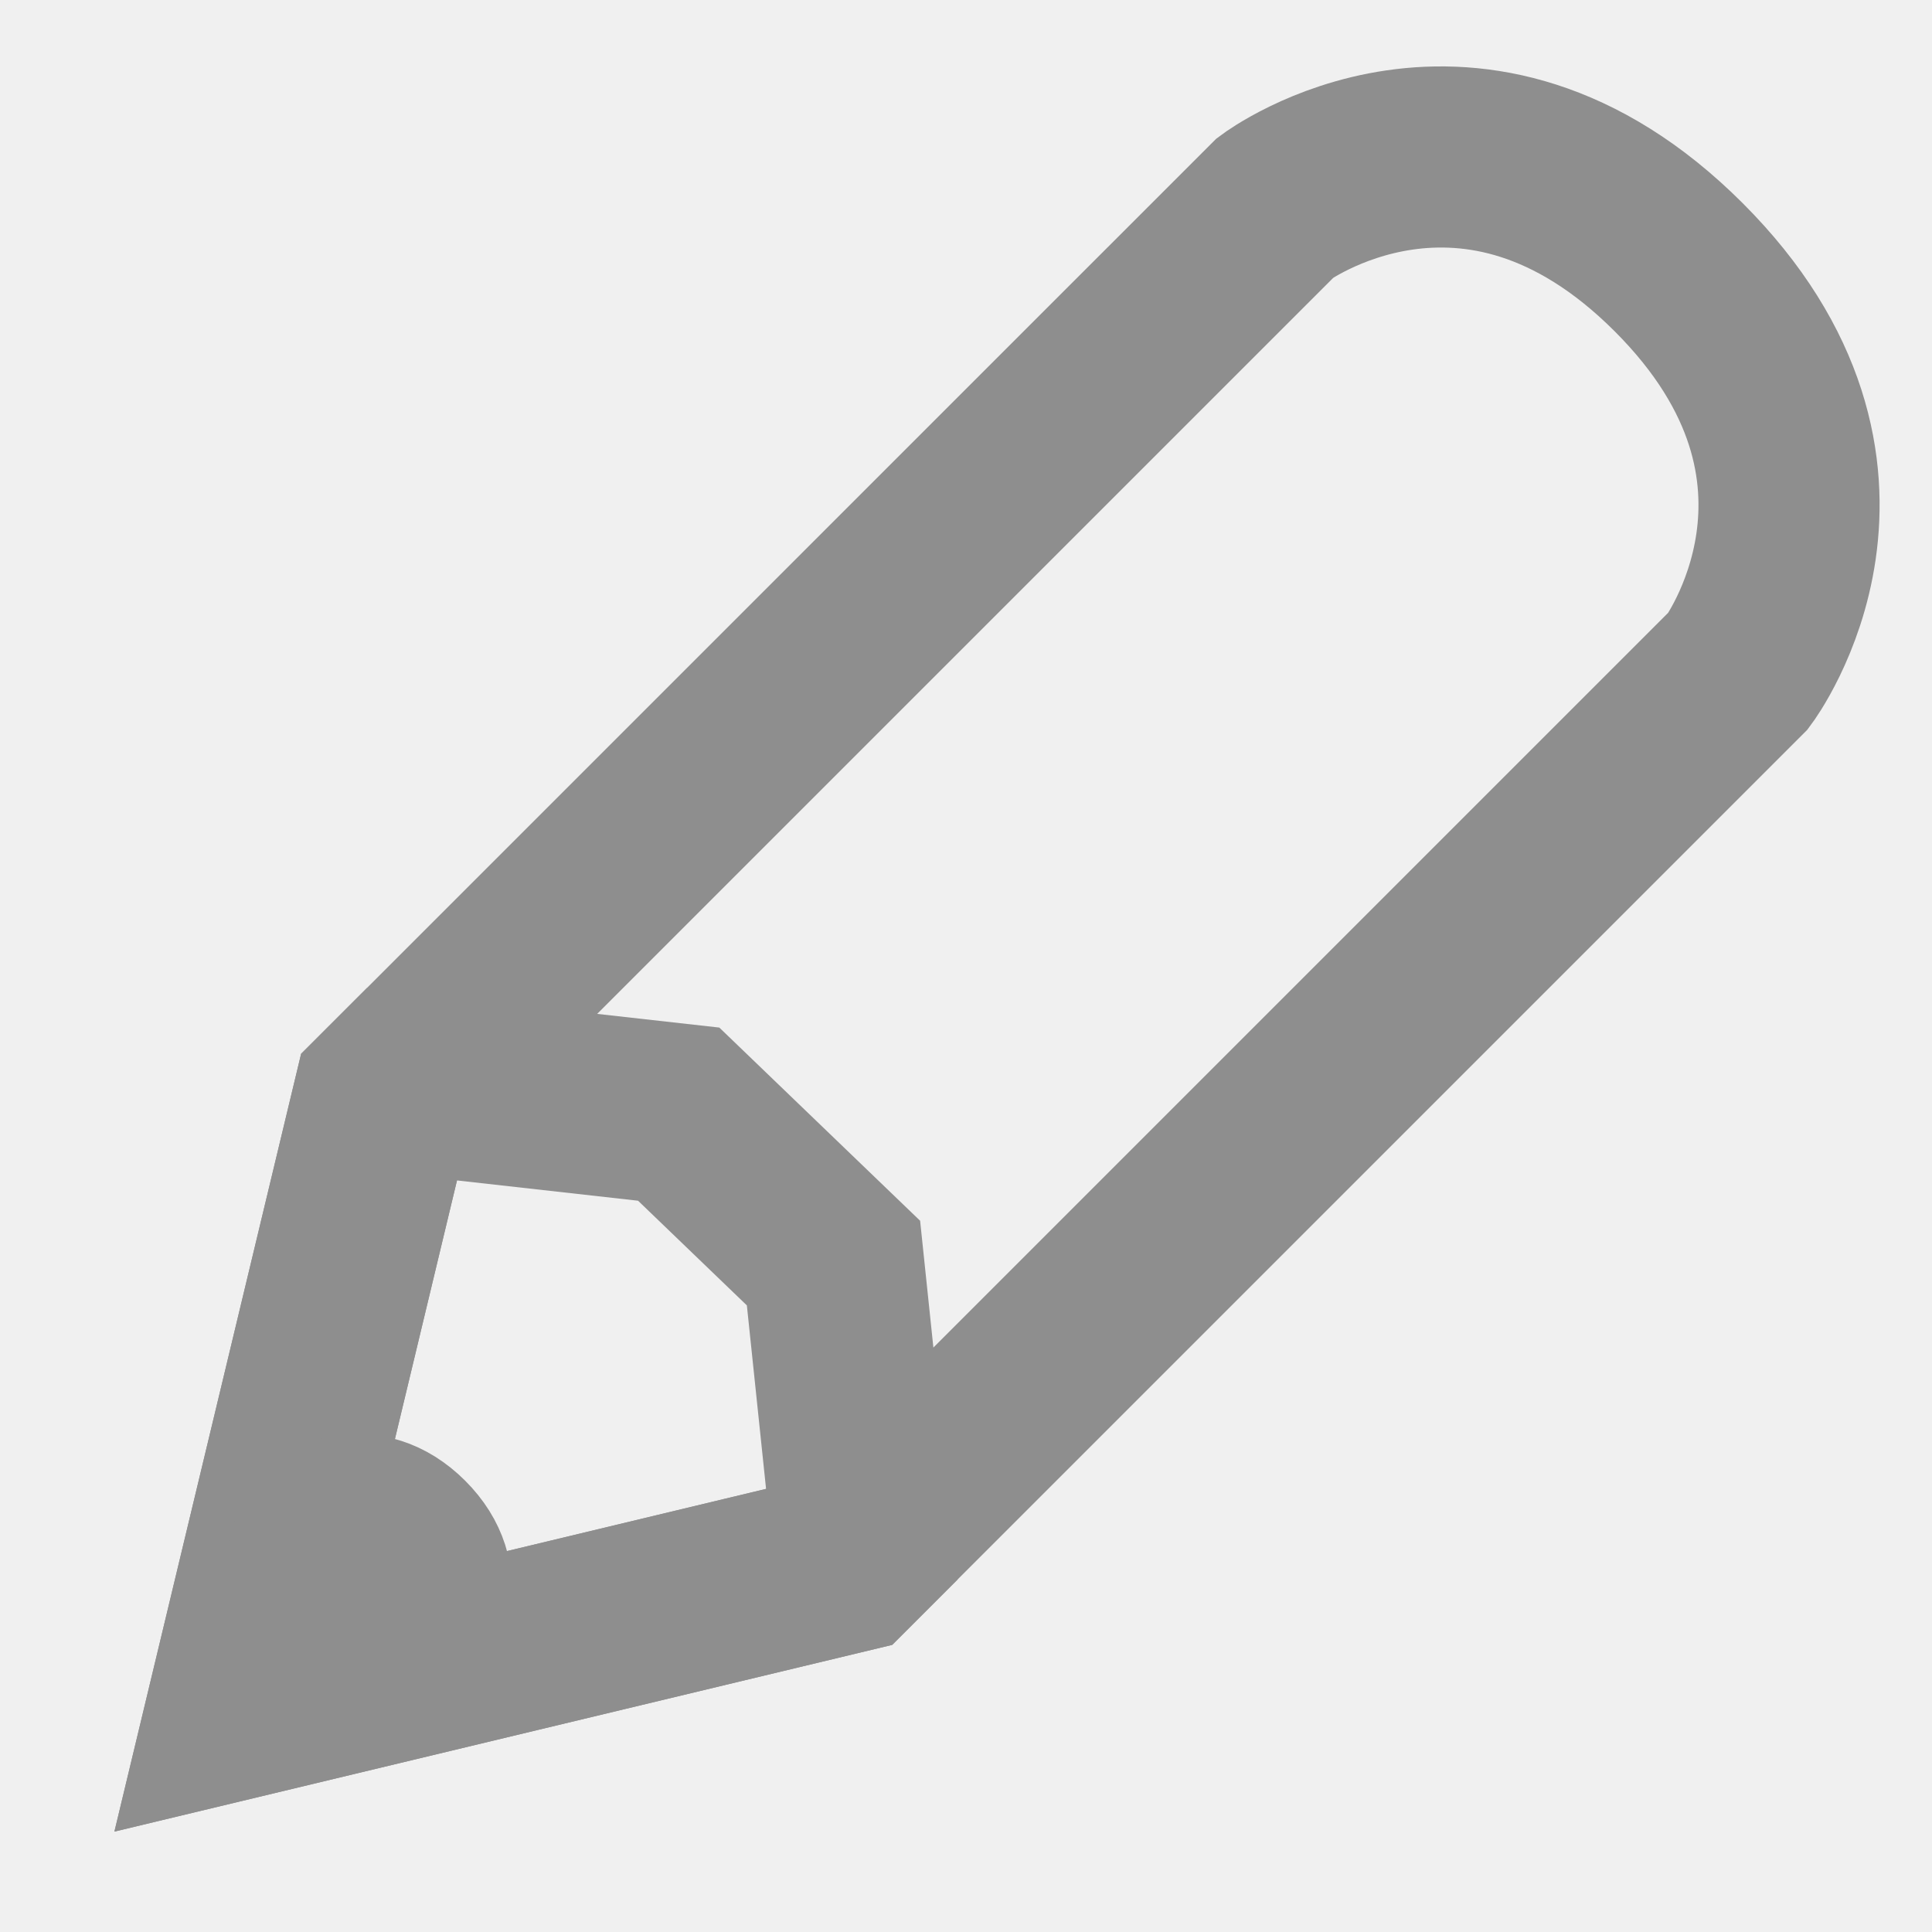
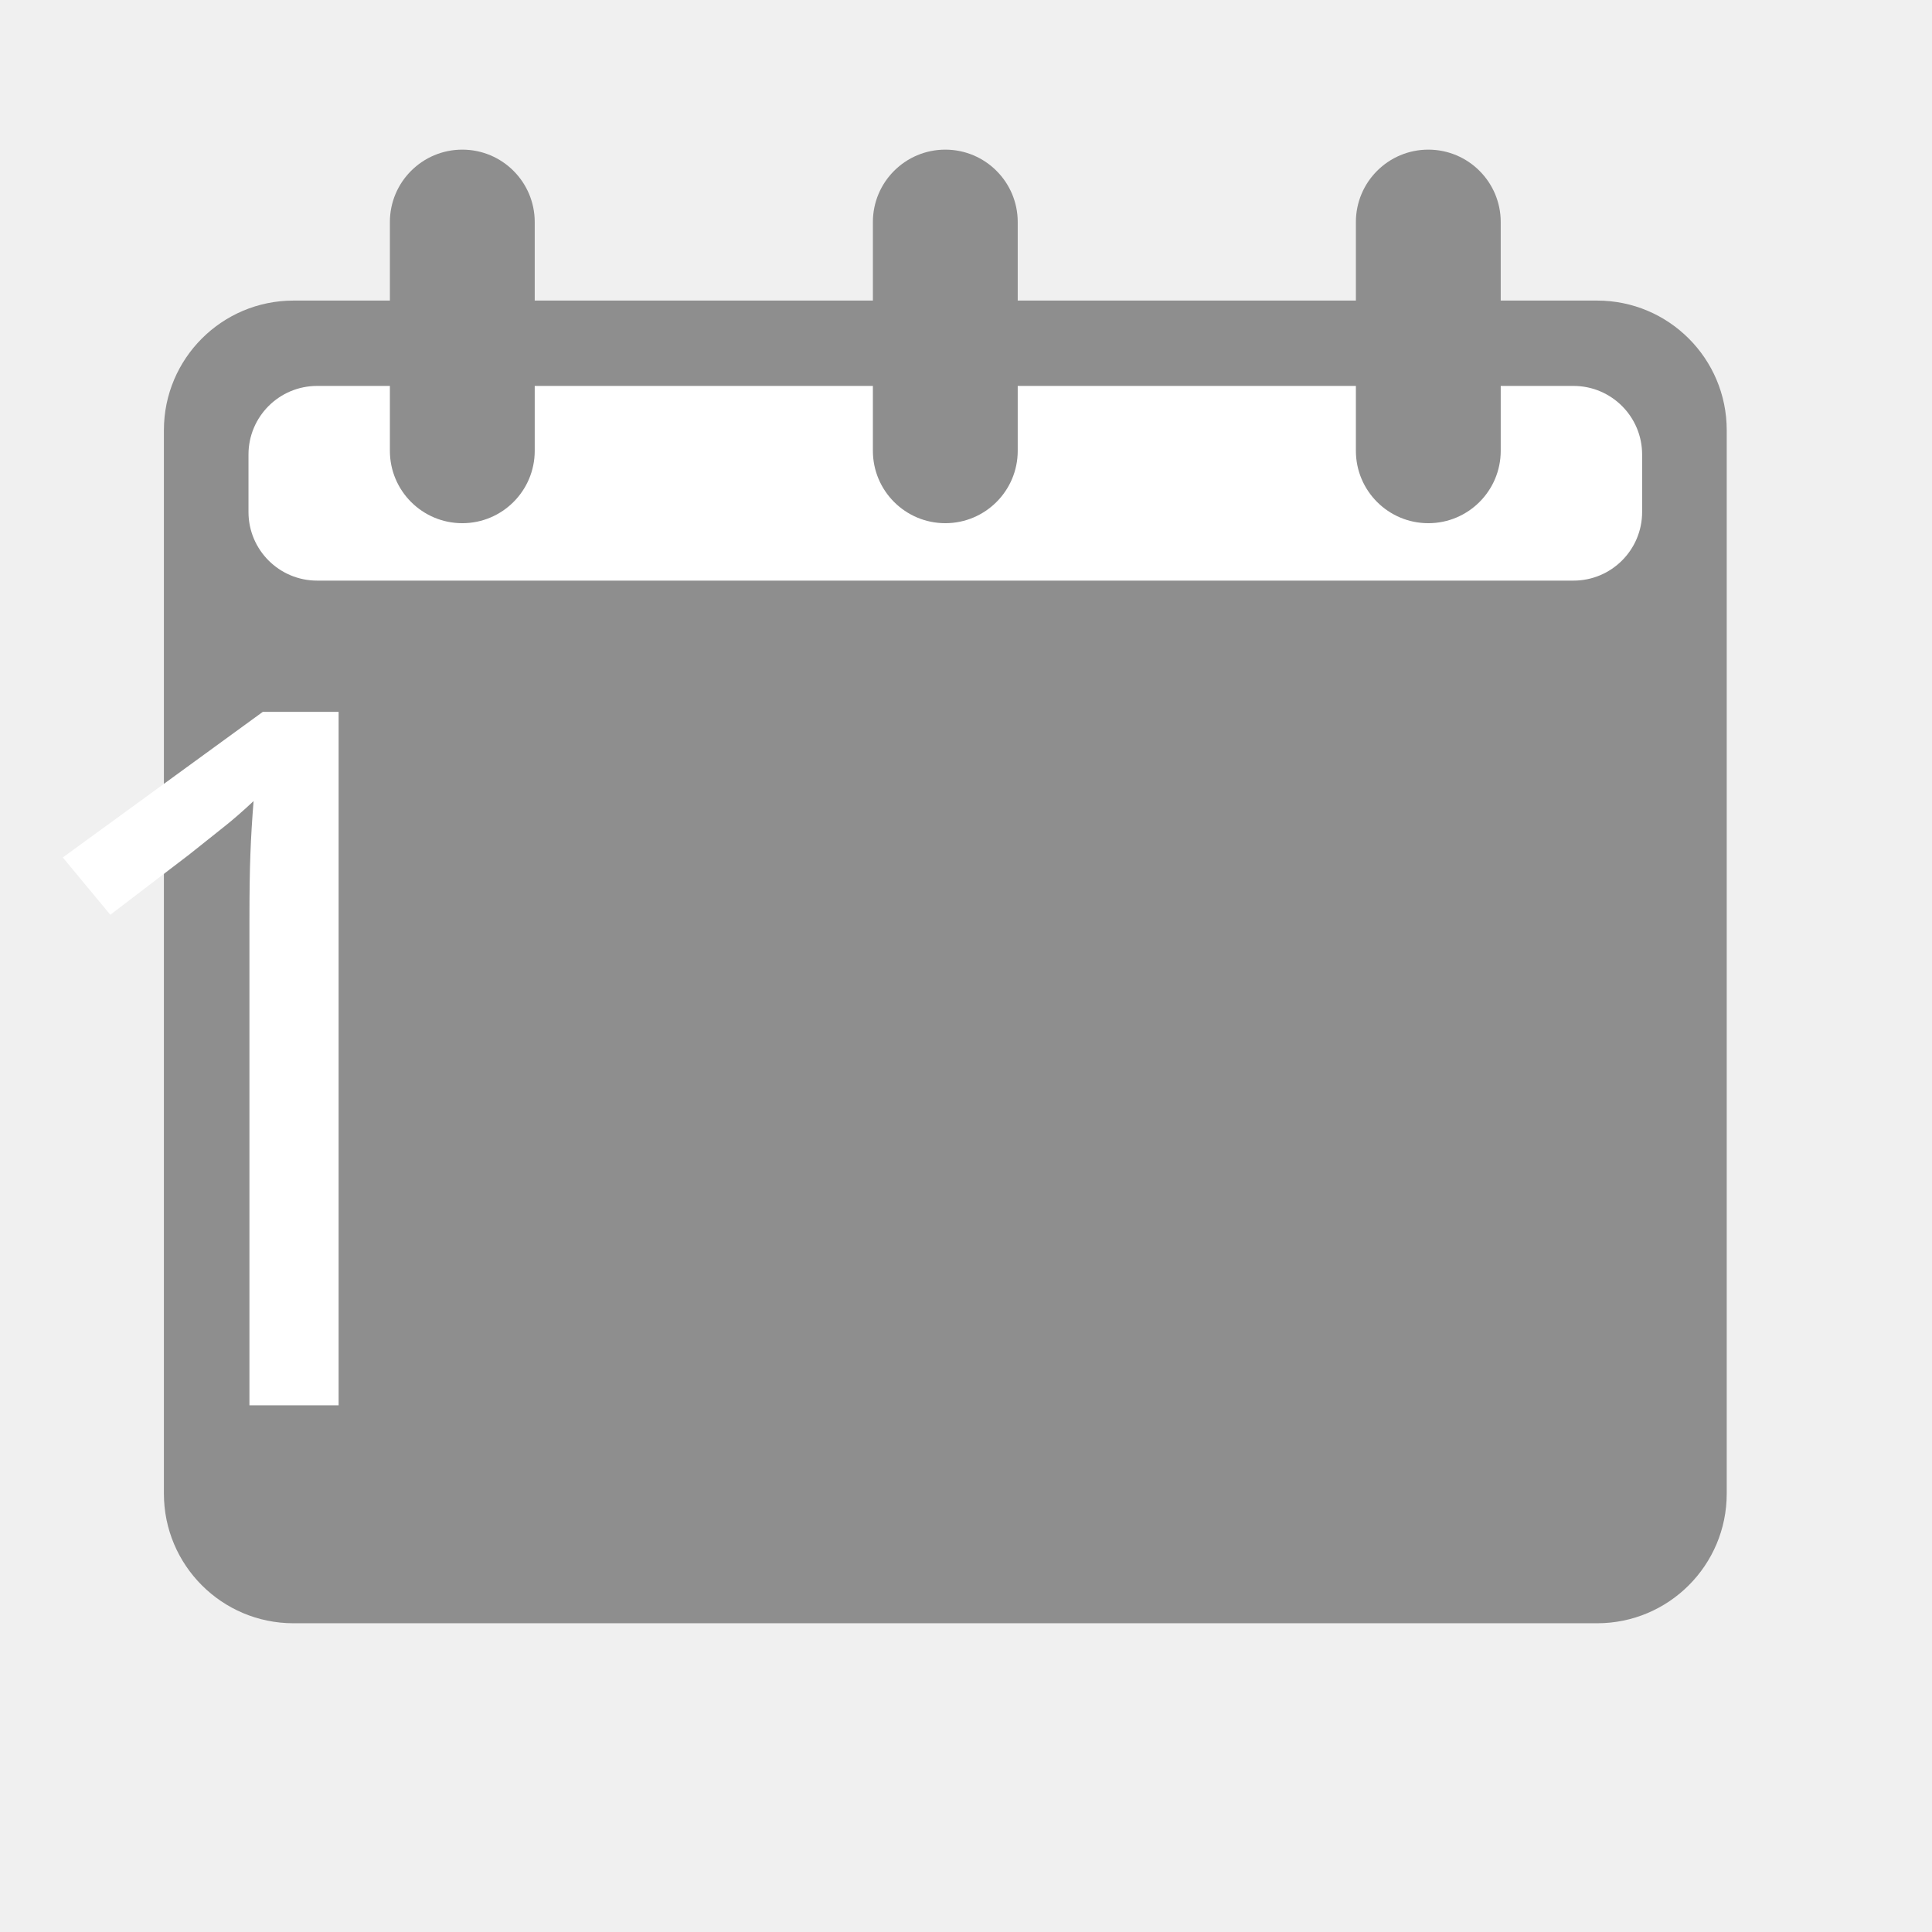
<svg xmlns="http://www.w3.org/2000/svg" width="128" height="128" id="svg2" version="1.1">
  <defs id="defs4" />
  <g id="layer1" transform="translate(0,-924.3622)" style="display:none">
    <g id="g3941" transform="matrix(0.700111,0,0,0.700111,19.1929,296.399)">
      <g id="g3932">
        <g id="g3935">
          <path style="fill:#14dc64;fill-opacity:1;fill-rule:nonzero;stroke:none" d="m 128,1052.362 -128,0 64,-128 0,0 z" id="path3920" />
        </g>
      </g>
      <g id="g3938">
        <path style="opacity:0.279;fill:#000000;fill-opacity:1;fill-rule:nonzero;stroke:none" d="m 128,1052.362 -64,-26 -64,26 64,-128 0,0 z" id="path3922" />
      </g>
      <path style="opacity:0.25;fill:#000000;fill-opacity:1;fill-rule:nonzero;stroke:none" d="m 128,1052.362 -64,-26 0,-102 0,0 z" id="path3924" />
    </g>
  </g>
  <g id="layer2" style="display:none">
    <path style="opacity:0.96;fill:none;stroke:#8e8e8e;stroke-width:13.436;stroke-miterlimit:4;stroke-opacity:1;stroke-dasharray:none" id="path3999" d="m 127.279,64.36 a 63.135,63.135 0 1 1 -126.269,0 63.135,63.135 0 1 1 126.269,0 z" transform="matrix(0.8931398,0,0,0.8931398,6.709832,6.517177)" />
    <path style="opacity:0.96;fill:none;stroke:#8e8e8e;stroke-width:12;stroke-linecap:square;stroke-linejoin:miter;stroke-miterlimit:4;stroke-opacity:1;stroke-dasharray:none" d="m 64,30.038 0,67.924" id="path4003" />
    <path id="path4007" d="m 97.962,64 -67.924,0" style="opacity:0.96;fill:none;stroke:#8e8e8e;stroke-width:12;stroke-linecap:square;stroke-linejoin:miter;stroke-miterlimit:4;stroke-opacity:1;stroke-dasharray:none" />
  </g>
-   <g id="g4009" style="display:inline">
+   <g id="g4009" style="display:none">
    <path style="fill:none;stroke:#8e8e8e;stroke-width:12;stroke-linecap:square;stroke-linejoin:miter;stroke-miterlimit:4;stroke-opacity:1;stroke-dasharray:none;stroke-dashoffset:0" d="m 84.506,13.747 c 0,0 13.035,-9.717 26.714,3.961 13.679,13.679 3.961,26.714 3.961,26.714 l -59.116,59.116 -40.366,9.69 9.69,-40.366 z" id="rect4017" />
    <path id="path4024" d="m 26.506,71.747 18.459,2.068 10.256,9.867 1.961,18.74 -1.116,1.116 -40.366,9.69 9.69,-40.366 z" style="fill:none;stroke:#8e8e8e;stroke-width:12;stroke-linecap:square;stroke-linejoin:miter;stroke-miterlimit:4;stroke-opacity:1;stroke-dasharray:none;stroke-dashoffset:0" />
    <path style="fill:none;stroke:#8e8e8e;stroke-width:12;stroke-linecap:square;stroke-linejoin:miter;stroke-miterlimit:4;stroke-opacity:1;stroke-dasharray:none;stroke-dashoffset:0" d="m 21.682,101.621 c 0,0 2.391,-1.782 4.899,0.727 2.509,2.509 0.727,4.899 0.727,4.899 l -0.205,0.205 -7.403,1.777 1.777,-7.403 z" id="path4026" />
+   </g>
+   <g style="display:inline" id="g3013">
+     <rect style="fill:#8e8e8e;fill-opacity:1;fill-rule:nonzero;stroke:none" id="rect3815" width="103.541" height="87.631" x="10.859" y="19.914" ry="8.586" />
+     <text xml:space="preserve" style="font-size:66.482px;font-style:normal;font-variant:normal;font-weight:normal;font-stretch:normal;text-align:center;line-height:125%;letter-spacing:0px;word-spacing:0px;text-anchor:middle;fill:#000000;fill-opacity:1;stroke:none;font-family:FontAwesome;-inkscape-font-specification:FontAwesome" x="60.334" y="96.192" id="text3792" transform="scale(1.033128,0.9679338)">
+       <tspan id="tspan3794" x="60.334" y="96.192" style="font-weight:500;text-align:center;text-anchor:middle;fill:#ffffff;font-family:Ubuntu;-inkscape-font-specification:Ubuntu Medium">1</tspan>
+     </text>
+     <rect style="fill:#ffffff;fill-opacity:1;fill-rule:nonzero;stroke:none" id="rect3817" width="92.332" height="12.898" x="16.463" y="25.569" ry="4.546" />
+     <rect ry="4.798" y="9.914" x="25.831" height="24.749" width="9.596" id="rect3819" style="fill:#8e8e8e;fill-opacity:1;fill-rule:nonzero;stroke:none" rx="4.798" />
+     <rect rx="4.798" style="fill:#8e8e8e;fill-opacity:1;fill-rule:nonzero;stroke:none" id="rect3821" width="9.596" height="24.749" x="89.831" y="9.914" ry="4.798" />
+     <rect ry="4.798" y="9.914" x="57.831" height="24.749" width="9.596" id="rect3823" style="fill:#8e8e8e;fill-opacity:1;fill-rule:nonzero;stroke:none" rx="4.798" />
  </g>
  <g transform="translate(0,-924.3622)" id="g3949" style="opacity:0.9;display:none">
    <g transform="matrix(0.700111,0,0,0.700111,19.1929,296.399)" id="g3951">
      <path id="path3953" d="m 0,924.362 128,0 -64,128 0,0 z" style="fill:#dc4814;fill-opacity:1;fill-rule:nonzero;stroke:none" />
      <path style="opacity:0.279;fill:#000000;fill-opacity:1;fill-rule:nonzero;stroke:none" d="m 0,924.362 64,26 64,-26 -64,128 0,0 z" id="path3955" />
      <path id="path3957" d="m 0,924.362 64,26 0,102 0,0 z" style="opacity:0.25;fill:#000000;fill-opacity:1;fill-rule:nonzero;stroke:none" />
      <path style="fill:#dc4814;fill-opacity:1;fill-rule:nonzero;stroke:none" d="m 0,924.362 128,0 -64,128 0,0 z" id="path3959" />
      <path id="path3961" d="m 0,924.362 64,26 64,-26 -64,128 0,0 z" style="opacity:0.279;fill:#000000;fill-opacity:1;fill-rule:nonzero;stroke:none" />
      <path style="opacity:0.25;fill:#000000;fill-opacity:1;fill-rule:nonzero;stroke:none" d="m 0,924.362 64,26 0,102 0,0 z" id="path3963" />
    </g>
  </g>
</svg>
